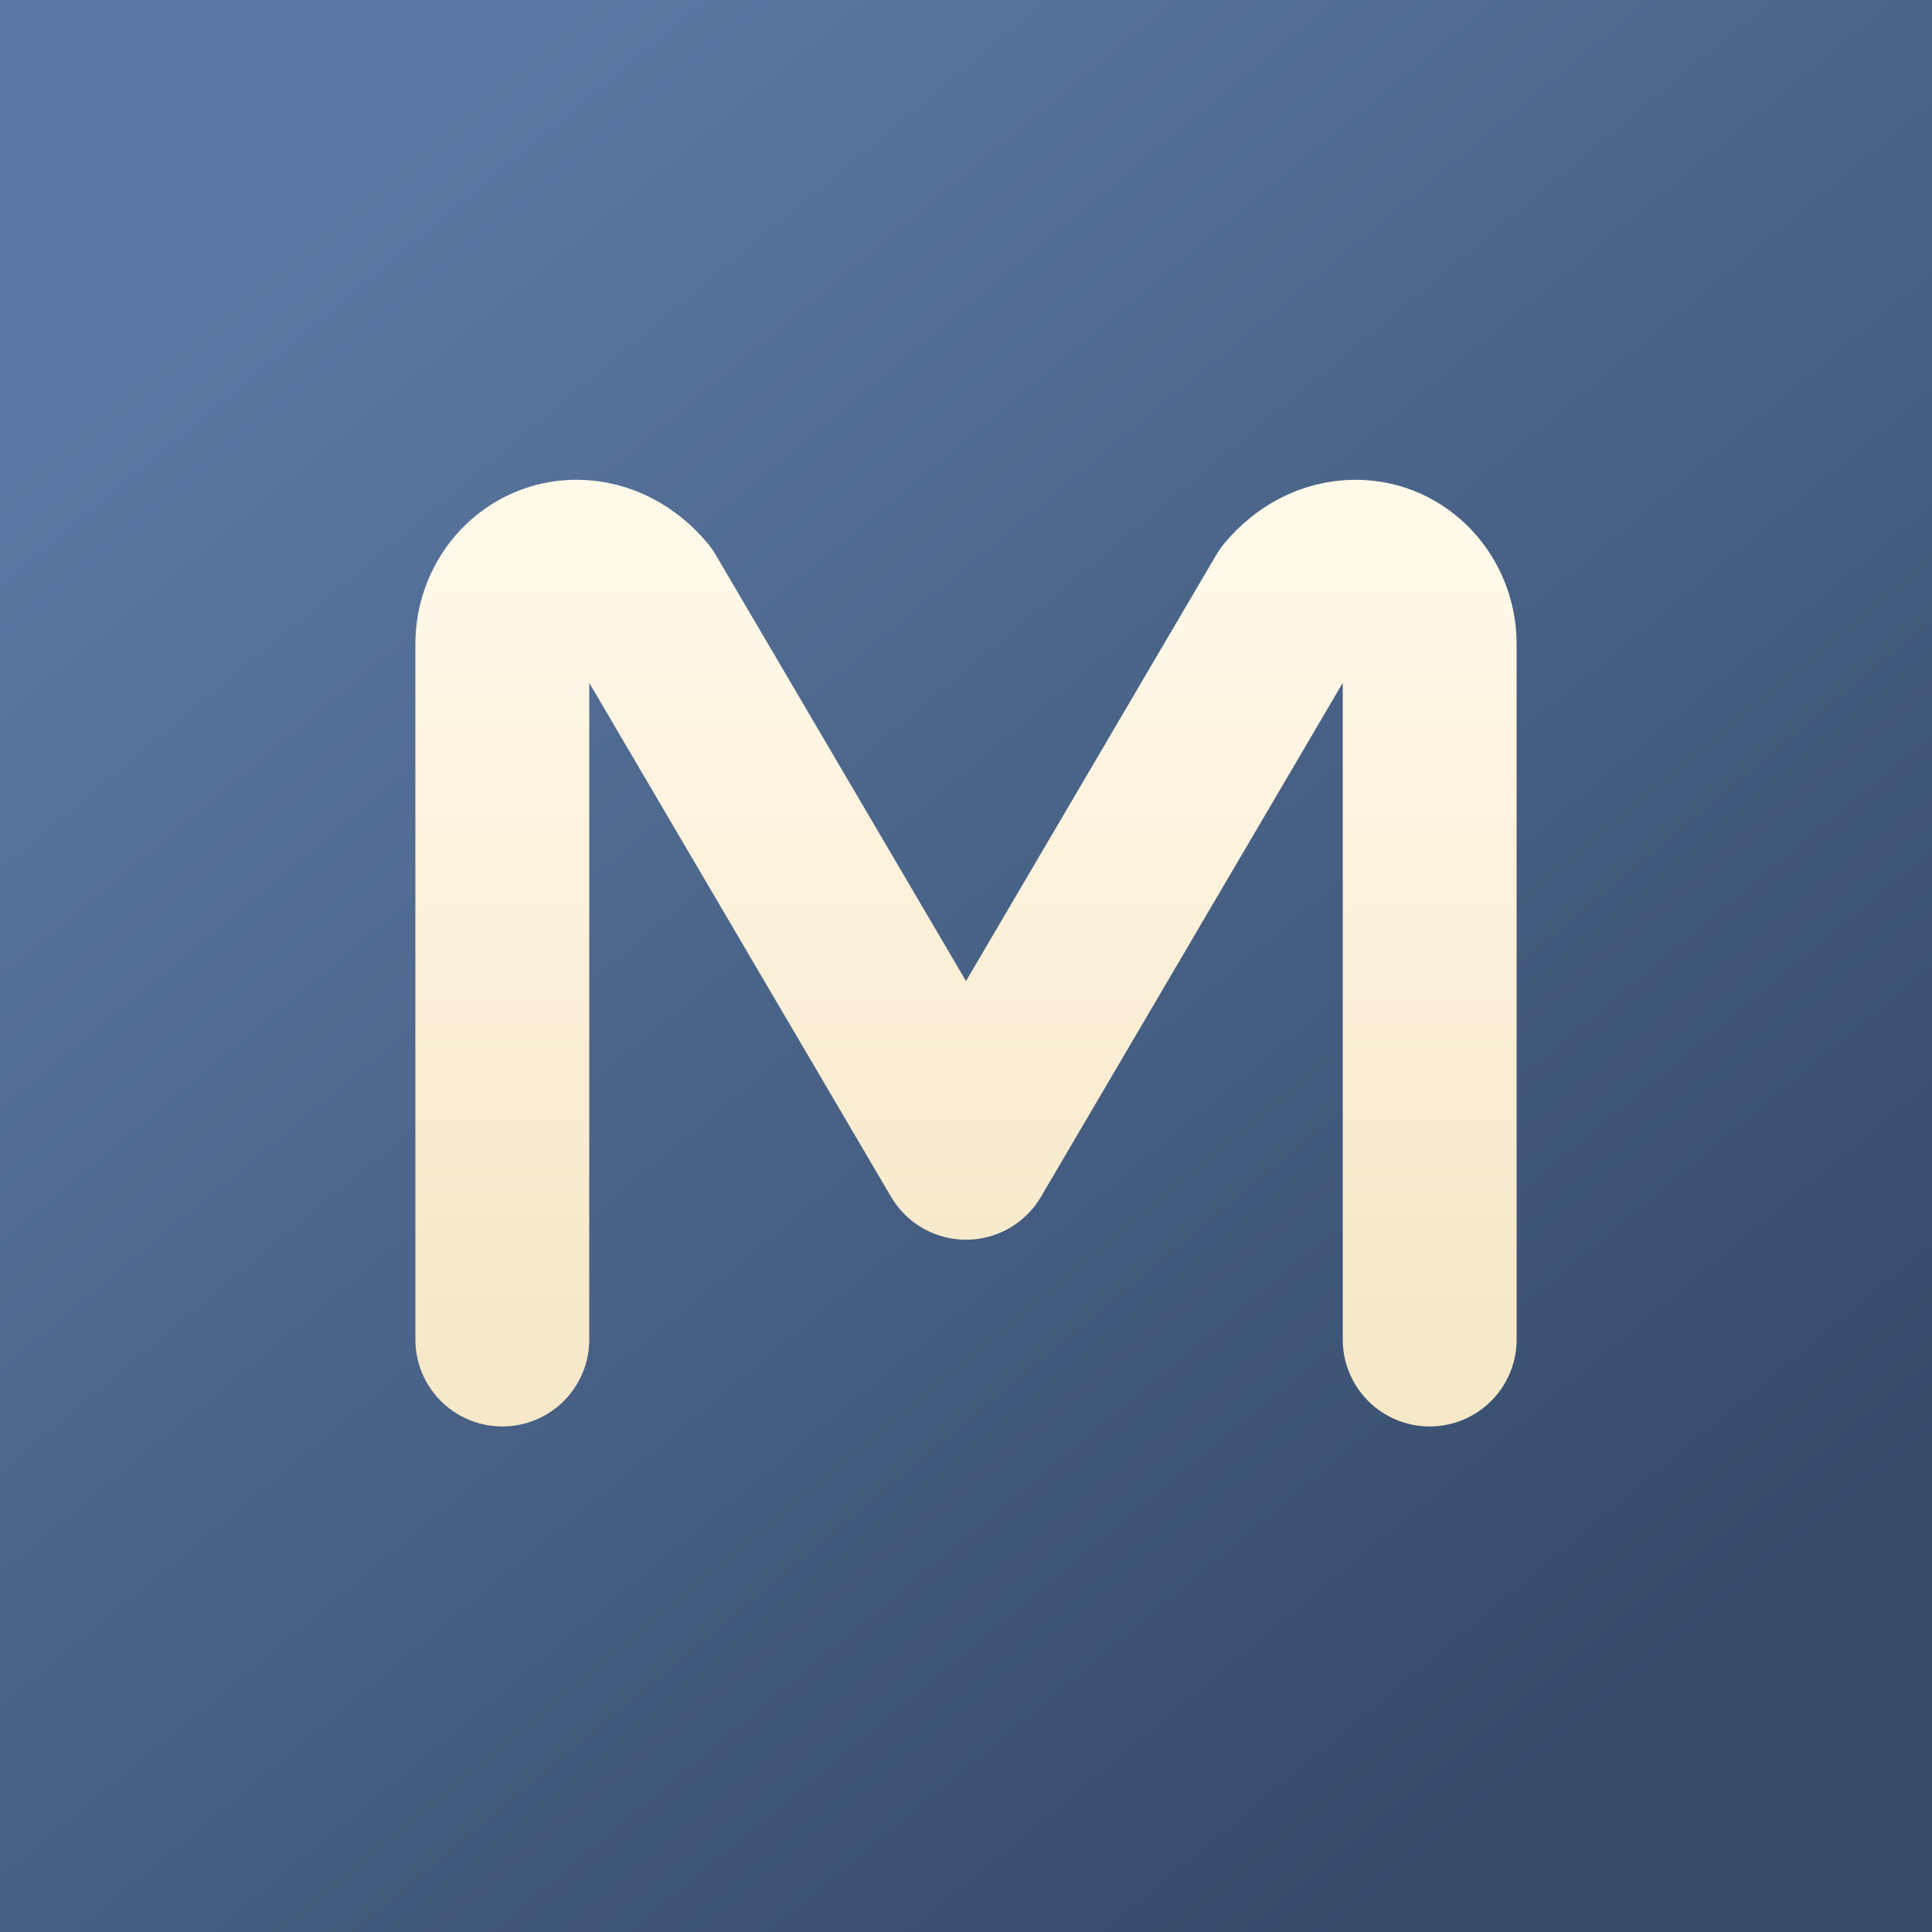
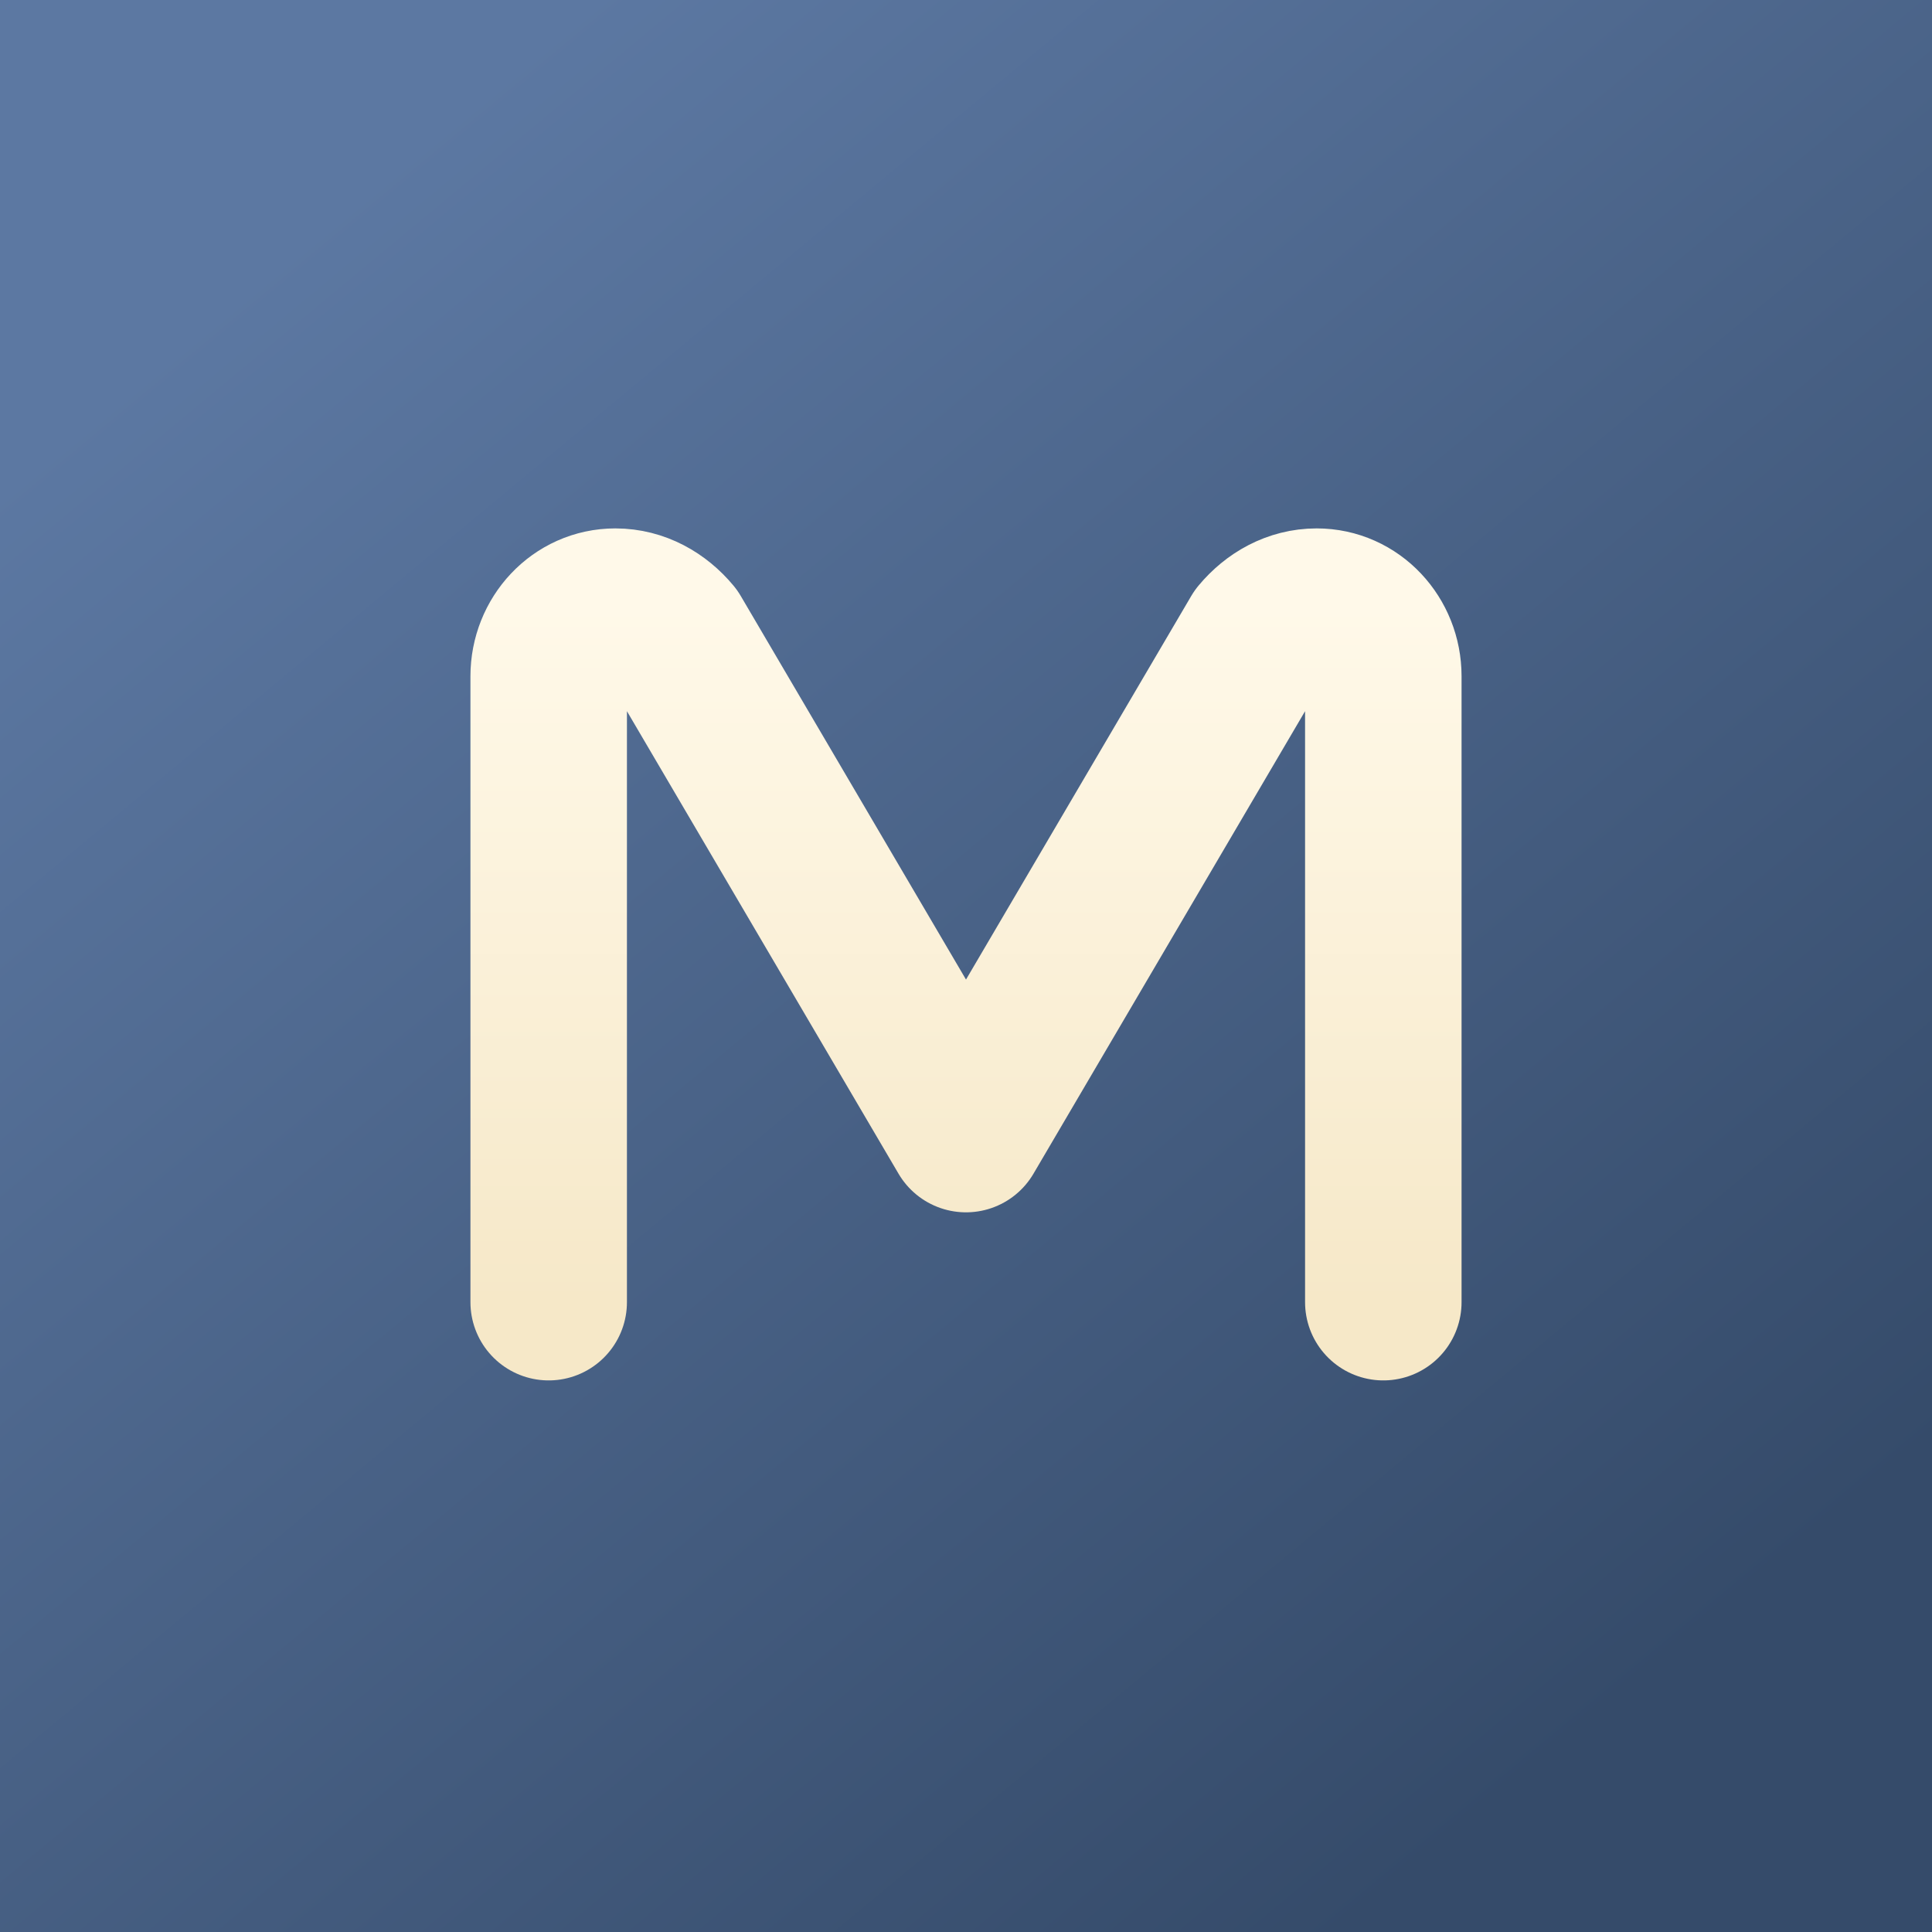
<svg xmlns="http://www.w3.org/2000/svg" viewBox="0 0 600 600" role="img" aria-label="Multica">
  <defs>
    <linearGradient id="background" x1="104" y1="64" x2="496" y2="536" gradientUnits="userSpaceOnUse">
      <stop stop-color="#5c78a2" />
      <stop offset="1" stop-color="#354b6a" />
    </linearGradient>
    <linearGradient id="mark" x1="300" y1="176" x2="300" y2="416" gradientUnits="userSpaceOnUse">
      <stop stop-color="#fff9e9" />
      <stop offset="1" stop-color="#f6e8c8" />
    </linearGradient>
  </defs>
  <rect width="600" height="600" fill="url(#background)" />
-   <path d="M156 416V200c0-13 10-24 23-24 8 0 15 4 20 10l101 172 101-172c5-6 12-10 20-10 13 0 23 11 23 24v216" fill="none" stroke="url(#mark)" stroke-width="54" stroke-linecap="round" stroke-linejoin="round" />
+   <path d="M156 416V200c0-13 10-24 23-24 8 0 15 4 20 10l101 172 101-172c5-6 12-10 20-10 13 0 23 11 23 24v216" transform="translate(30 30) scale(0.9)" fill="none" stroke="url(#mark)" stroke-width="54" stroke-linecap="round" stroke-linejoin="round" />
</svg>
